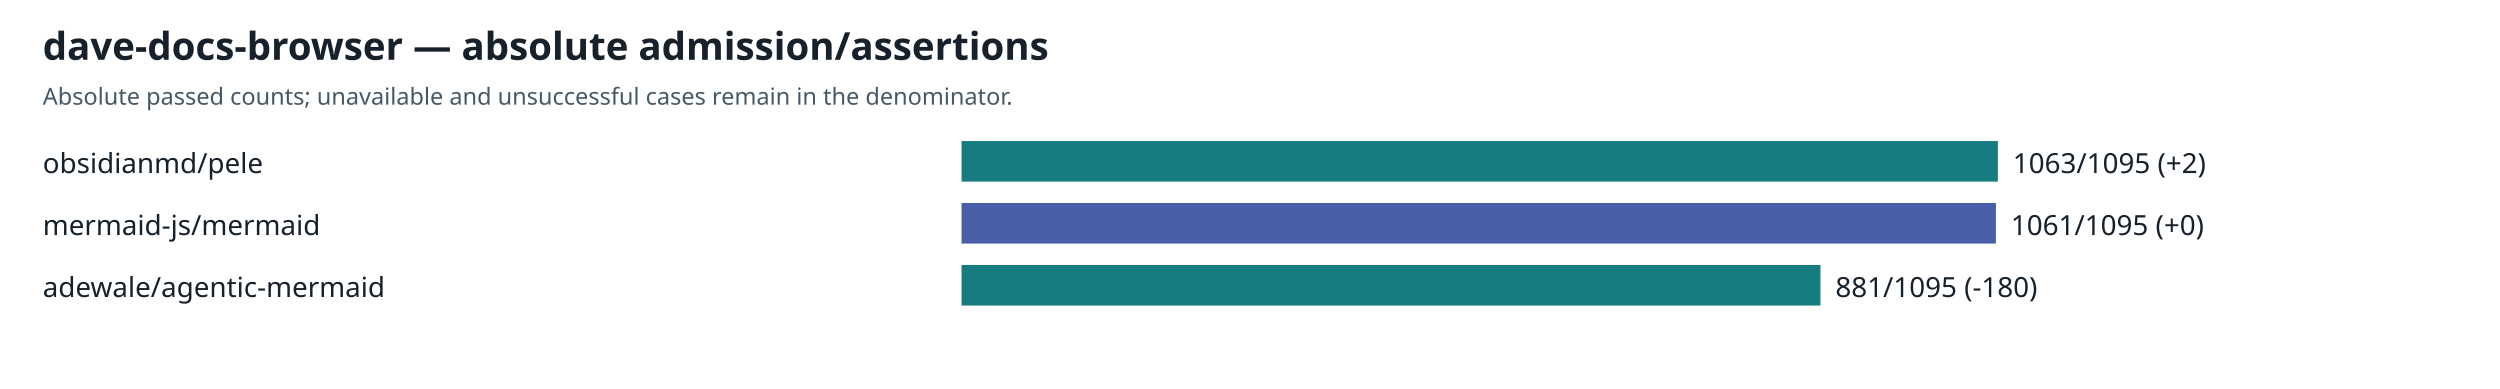
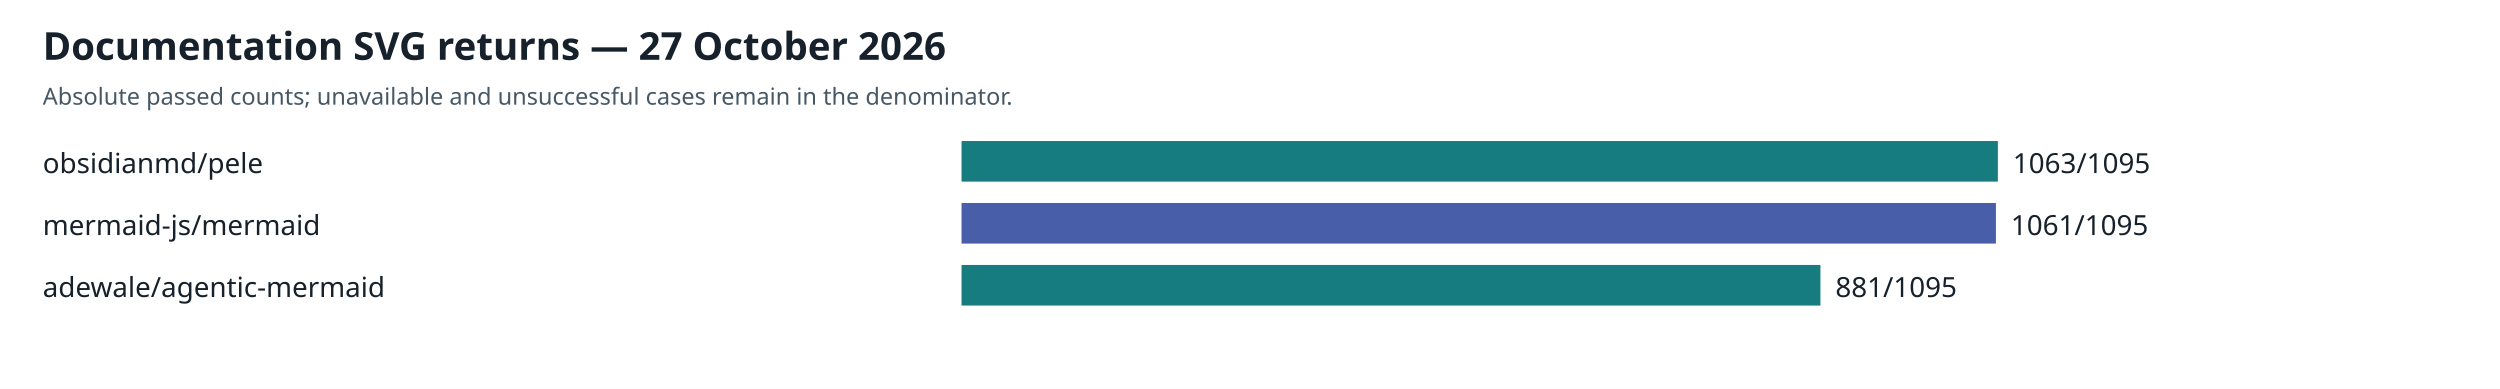
- <svg xmlns="http://www.w3.org/2000/svg" width="1170" height="182" viewBox="0 0 1170 182" role="img" aria-label="dave-docs-browser — absolute admission/assertions">
+ <svg xmlns="http://www.w3.org/2000/svg" width="1170" height="182" viewBox="0 0 1170 182" role="img" aria-label="Documentation SVG returns — 27 October 2026">
  <rect width="100%" height="100%" fill="#fff" />
  <style>text{font:13px system-ui,sans-serif;fill:#17212b}.title{font-size:18px;font-weight:650}.note{font-size:11px;fill:#465866}</style>
-   <text class="title" x="20" y="28">dave-docs-browser — absolute admission/assertions</text>
+   <text class="title" x="20" y="28">Documentation SVG returns — 27 October 2026</text>
  <text class="note" x="20" y="49">Absolute passed counts; unavailable and unsuccessful cases remain in the denominator.</text>
  <text x="20" y="81">obsidianmd/pele</text>
  <rect x="450" y="66" width="485.00" height="19" fill="#167c80" />
-   <text x="942.00" y="81">1063/1095 (+2)</text>
+   <text x="942.00" y="81">1063/1095</text>
  <text x="20" y="110">mermaid-js/mermaid</text>
  <rect x="450" y="95" width="484.09" height="19" fill="#485ea8" />
-   <text x="941.09" y="110">1061/1095 (+0)</text>
+   <text x="941.09" y="110">1061/1095</text>
  <text x="20" y="139">adewale/agentic-mermaid</text>
  <rect x="450" y="124" width="401.96" height="19" fill="#167c80" />
-   <text x="858.96" y="139">881/1095 (-180)</text>
+   <text x="858.96" y="139">881/1095</text>
</svg>
